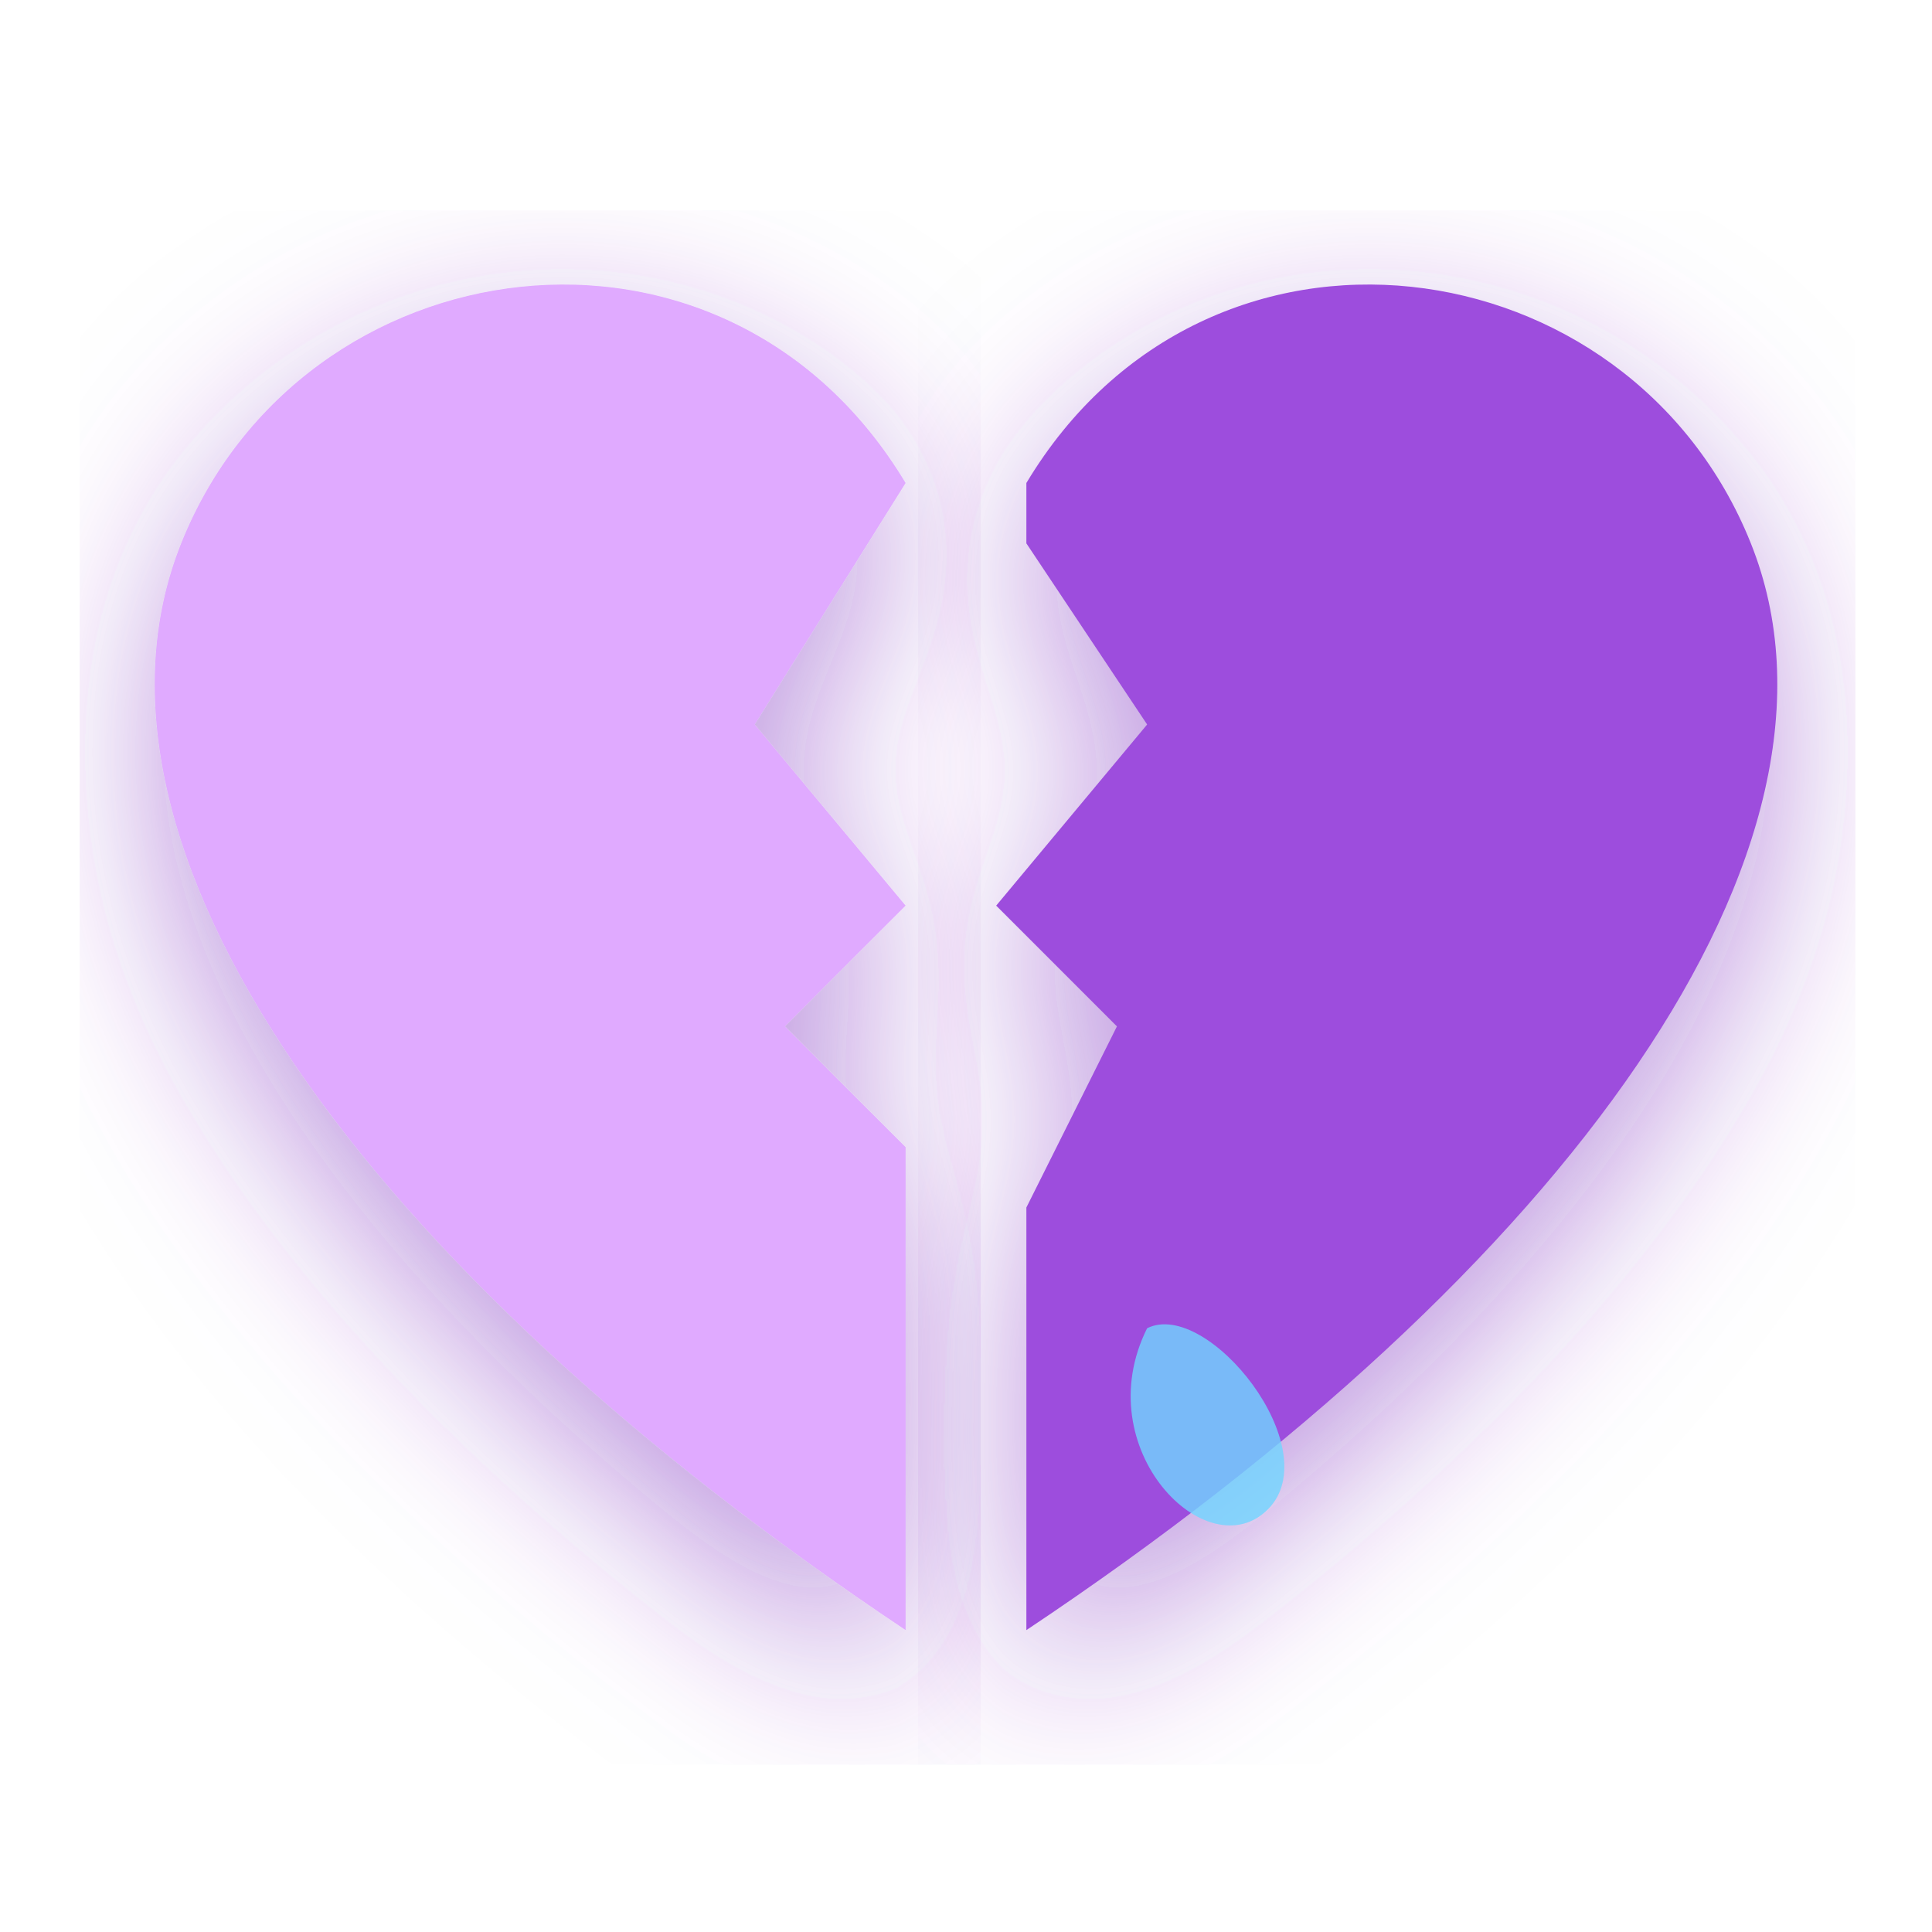
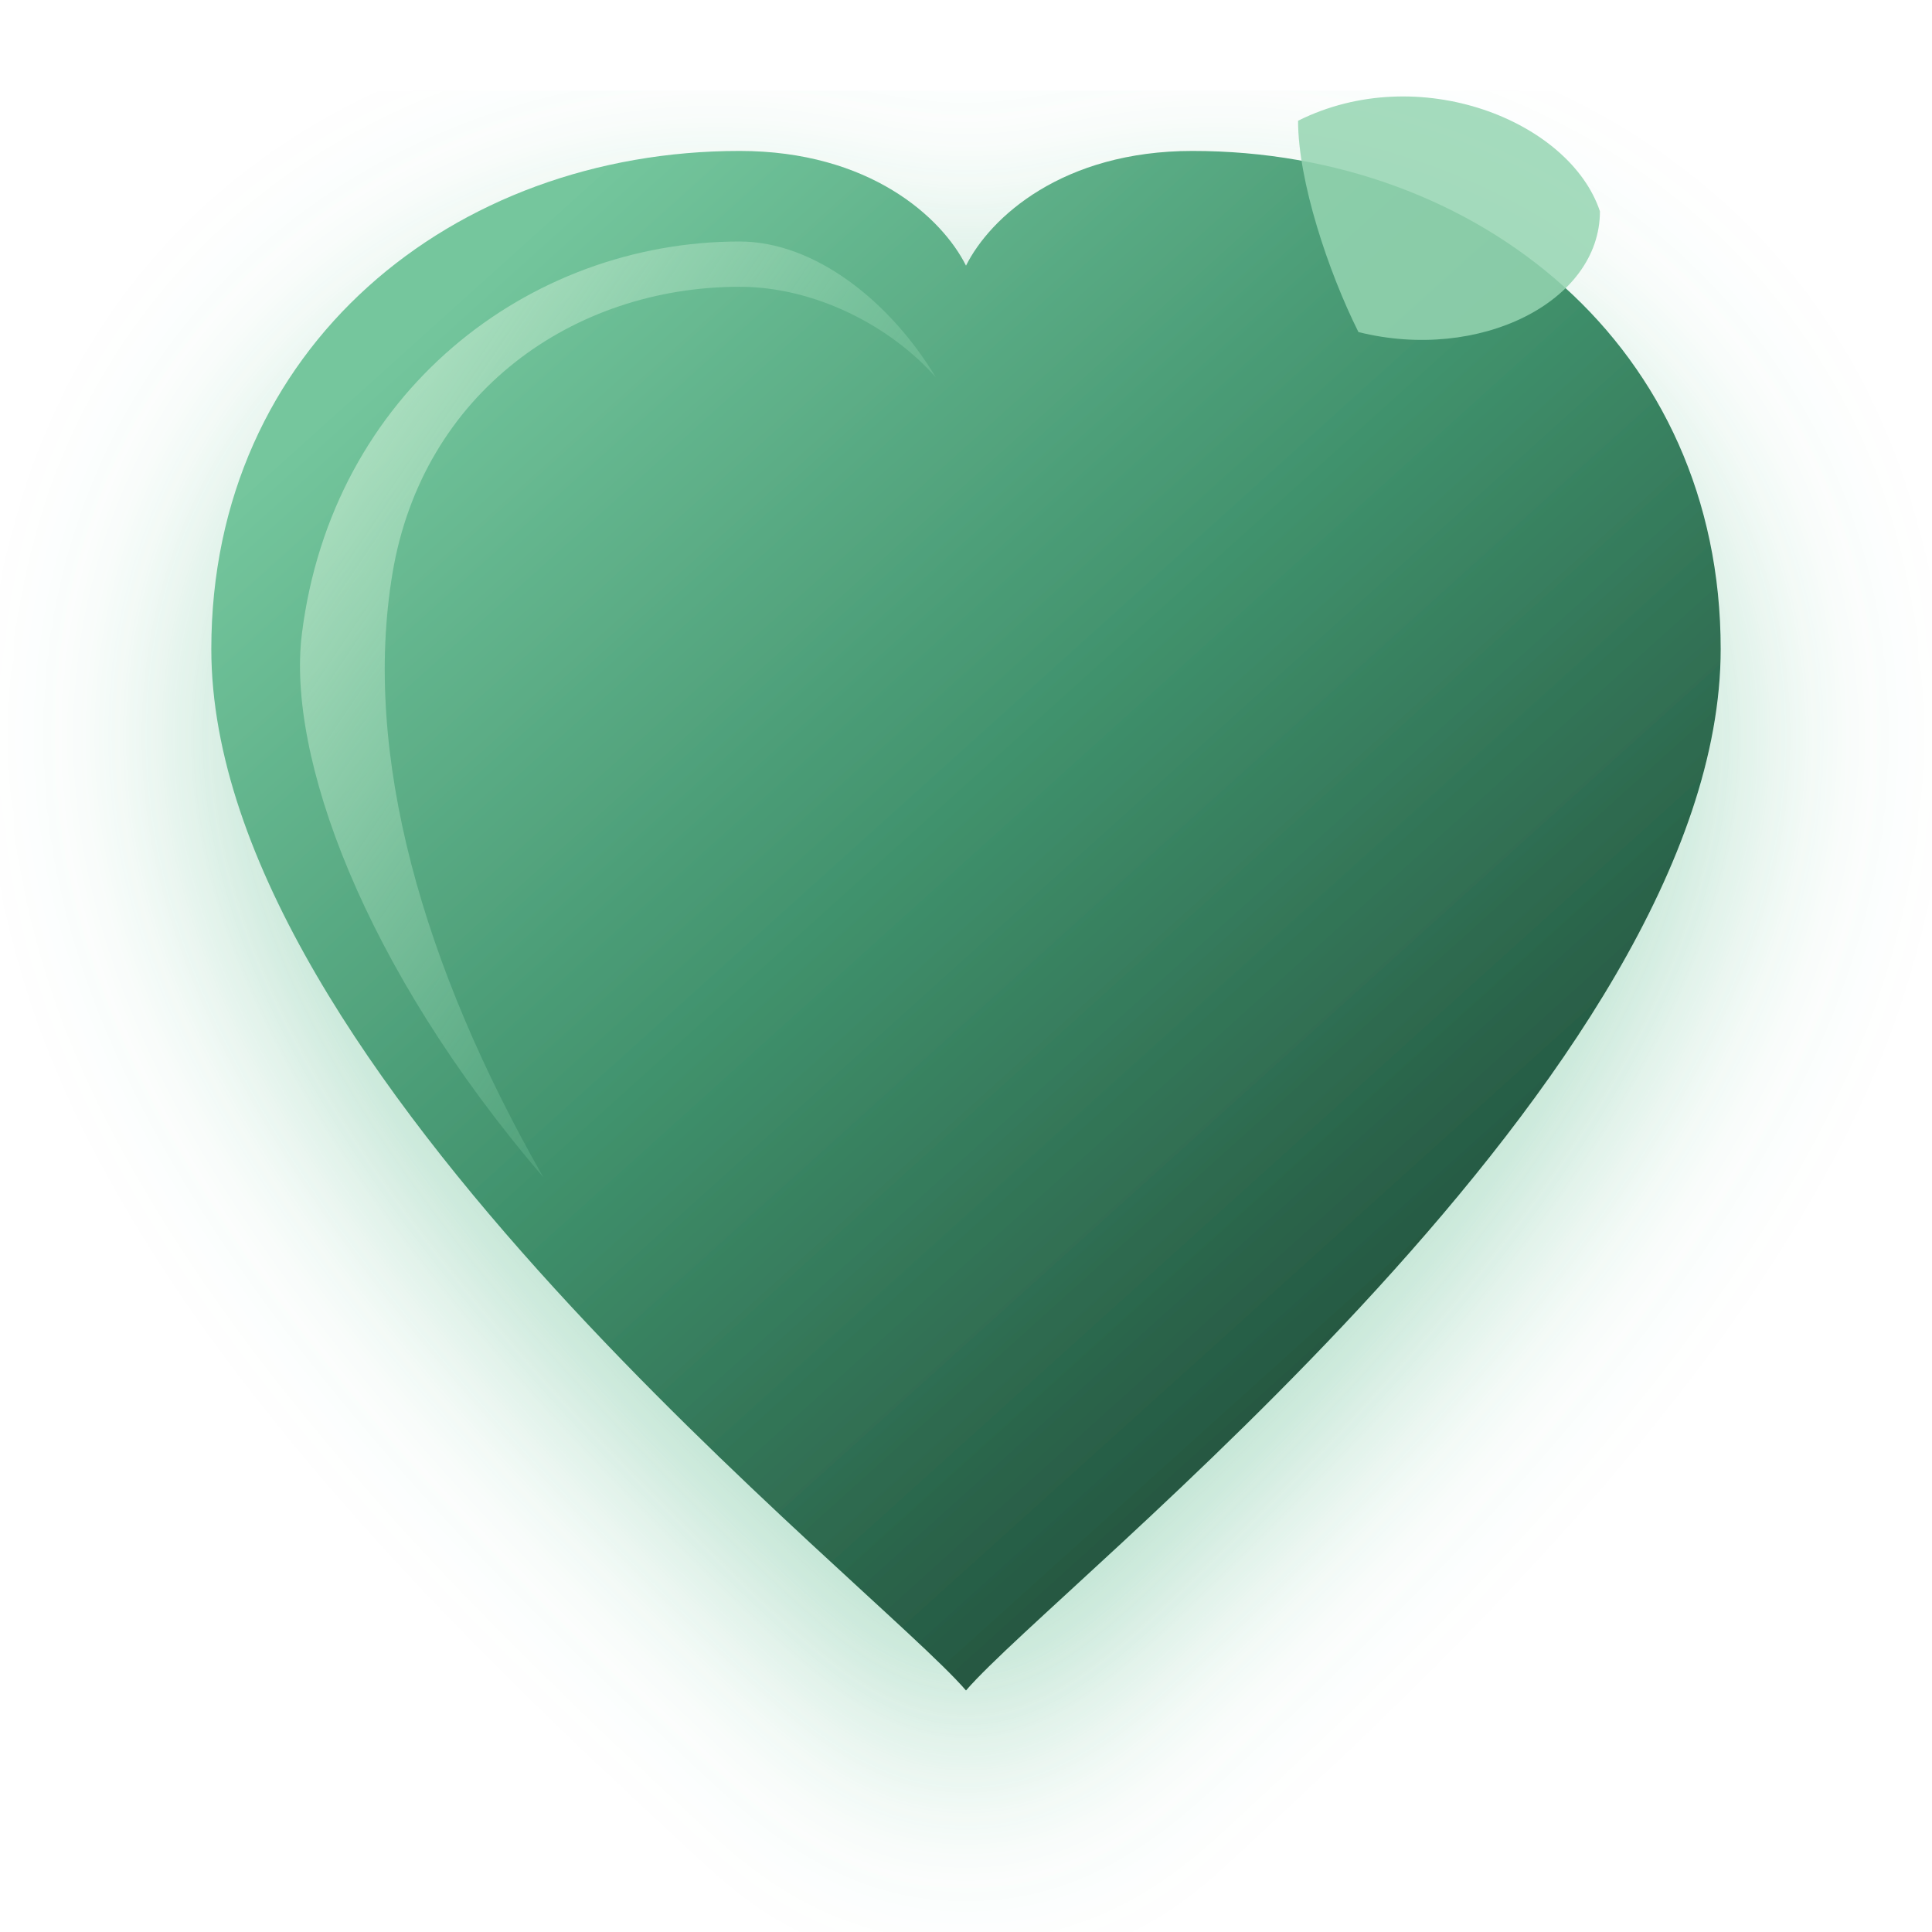
<svg xmlns="http://www.w3.org/2000/svg" viewBox="0 0 64 64" width="64" height="64">
  <defs>
-     <linearGradient id="favGrad" x1="0%" y1="0%" x2="100%" y2="100%">
-       <stop offset="0%" stop-color="#9d4edd" />
-       <stop offset="50%" stop-color="#e0aaff" />
-       <stop offset="100%" stop-color="#c77dff" />
+     <linearGradient id="greenHeartGrad" x1="15%" y1="10%" x2="85%" y2="90%">
+       <stop offset="0%" stop-color="#74c69d" />
+       <stop offset="45%" stop-color="#40916c" />
+       <stop offset="100%" stop-color="#1b4332" />
    </linearGradient>
-     <filter id="glow">
-       <feDropShadow dx="0" dy="2" stdDeviation="3" flood-color="#7b2cbf" flood-opacity="0.5" />
+     <linearGradient id="innerGleam" x1="0%" y1="0%" x2="100%" y2="100%">
+       <stop offset="0%" stop-color="#d8f3dc" stop-opacity="0.8" />
+       <stop offset="100%" stop-color="#52b788" stop-opacity="0" />
+     </linearGradient>
+     <filter id="natureGlow" x="-20%" y="-20%" width="140%" height="140%">
+       <feDropShadow dx="0" dy="3" stdDeviation="3.5" flood-color="#52b788" flood-opacity="0.45" />
    </filter>
  </defs>
-   <path d="M 30,16 C 24,6 10,8 6,18 C 2,28 12,42 30,54 L 30,38 L 26,34 L 30,30 L 25,24 L 30,16 Z" fill="#e0aaff" filter="url(#glow)" />
-   <path d="M 34,18 L 38,24 L 33,30 L 37,34 L 34,40 L 34,54 C 52,42 62,28 58,18 C 54,8 40,6 34,16 Z" fill="#9d4edd" filter="url(#glow)" />
-   <path d="M 38,44 C 36,48 40,52 42,50 C 44,48 40,43 38,44 Z" fill="#70d6ff" opacity="0.8" />
+   <path d="M 32,56 C 29,52.5 7,35.5 7,21.5 C 7,11.5 15,5 24.5,5 C 28.8,5 31.2,7.2 32,8.8 C 32.8,7.2 35.2,5 39.5,5 C 49,5 57,11.5 57,21.5 C 57,35.5 35,52.5 32,56 Z" fill="url(#greenHeartGrad)" filter="url(#natureGlow)" />
+   <path d="M 24.5,8 C 17.5,8 11,13 10,21 C 9.5,25 12,32 18,39 C 14,32 12,25 13,19 C 14,13 19,9.5 24.5,9.5 C 27,9.5 29.5,10.8 31,12.5 C 29.5,10 27,8 24.5,8 Z" fill="url(#innerGleam)" />
+   <path d="M 43,4 C 47,2 52,4 53,7 C 53,10 49,12 45,11 C 44,9 43,6 43,4 Z" fill="#95d5b2" opacity="0.85" />
</svg>
